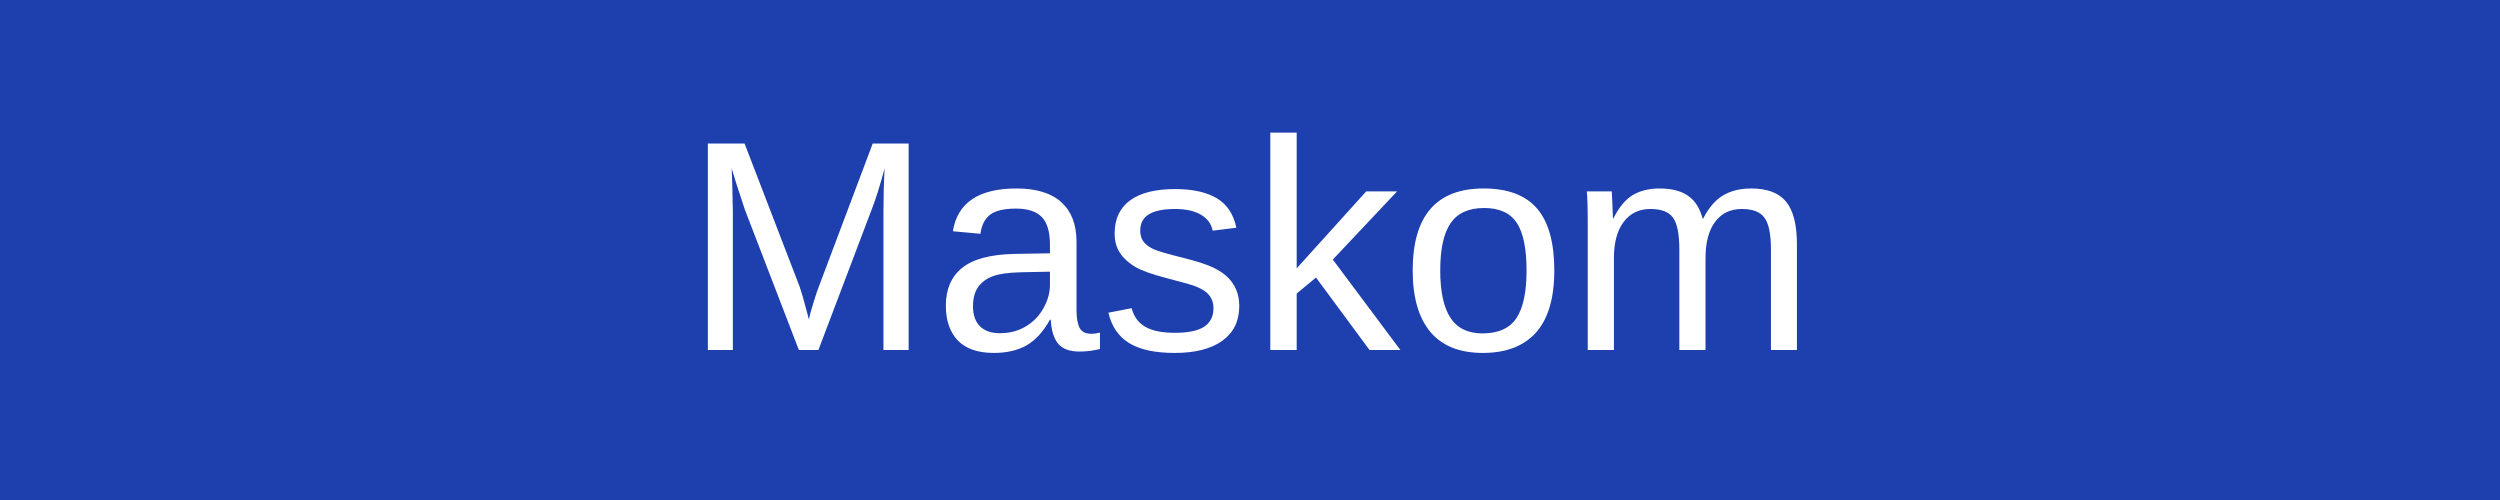
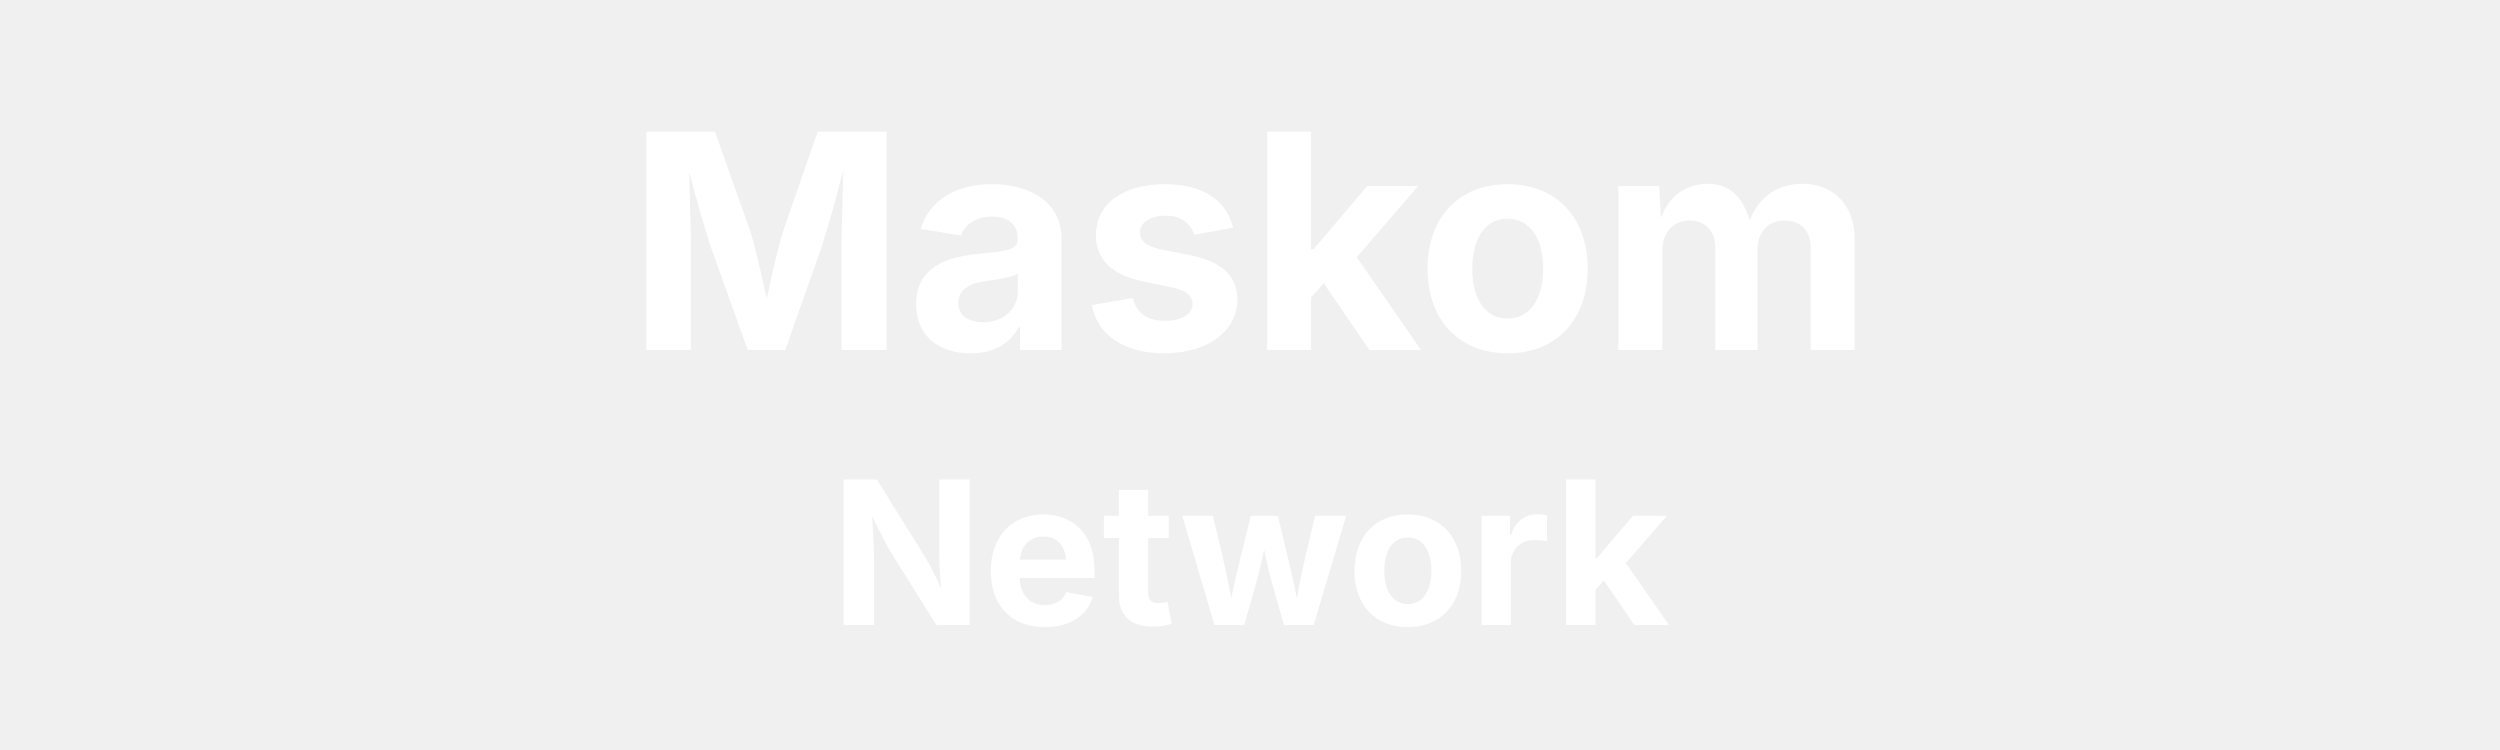
- <svg xmlns="http://www.w3.org/2000/svg" viewBox="0 0 200 40">
-   <rect width="200" height="40" fill="#1e40af" />
-   <text x="100" y="28" font-size="24" font-family="Arial, sans-serif" fill="#ffffff" text-anchor="middle">Maskom</text>
+ <svg xmlns="http://www.w3.org/2000/svg" viewBox="0 0 200 60">
+   <style>
+     .logo-text {
+       font-family: 'Cal Sans', 'Inter', system-ui, -apple-system, sans-serif;
+       font-weight: 700;
+     }
+   </style>
+   <rect width="200" height="60" fill="transparent" />
+   <text x="100" y="28" font-size="24" class="logo-text" fill="#ffffff" text-anchor="middle">Maskom</text>
+   <text x="100" y="50" font-size="16" class="logo-text" fill="#ffffff" text-anchor="middle">Network</text>
</svg>
